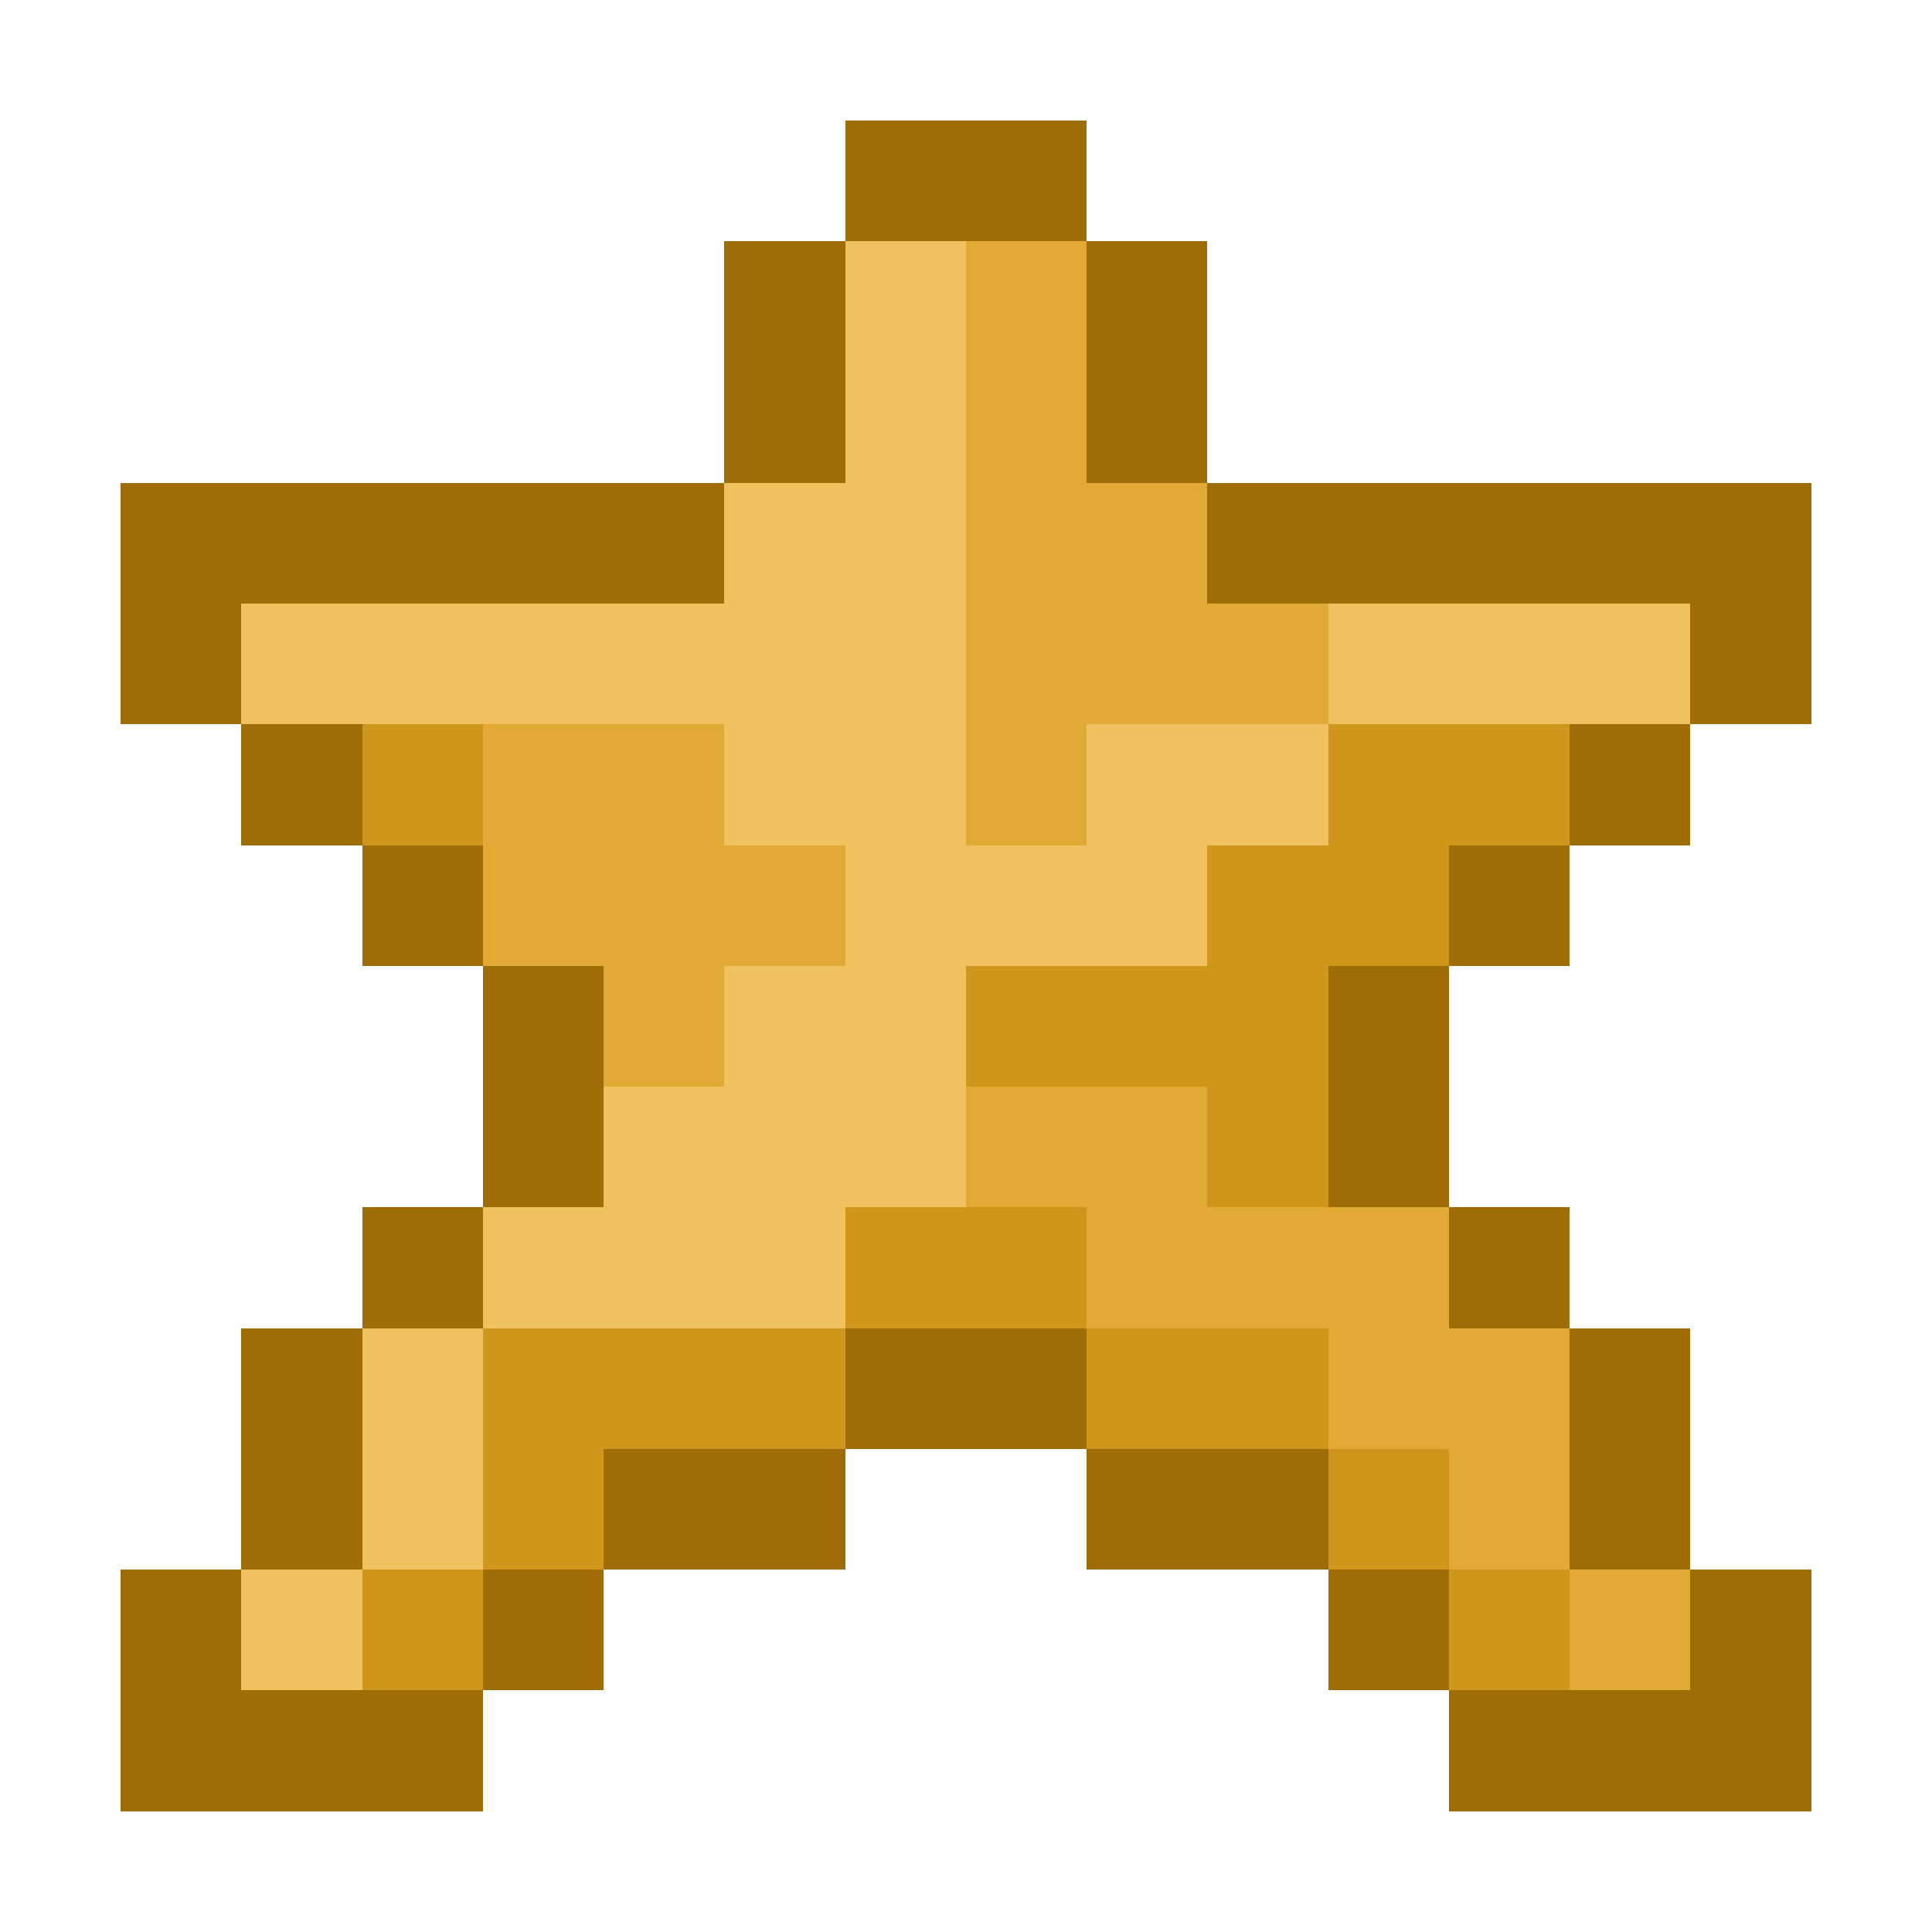
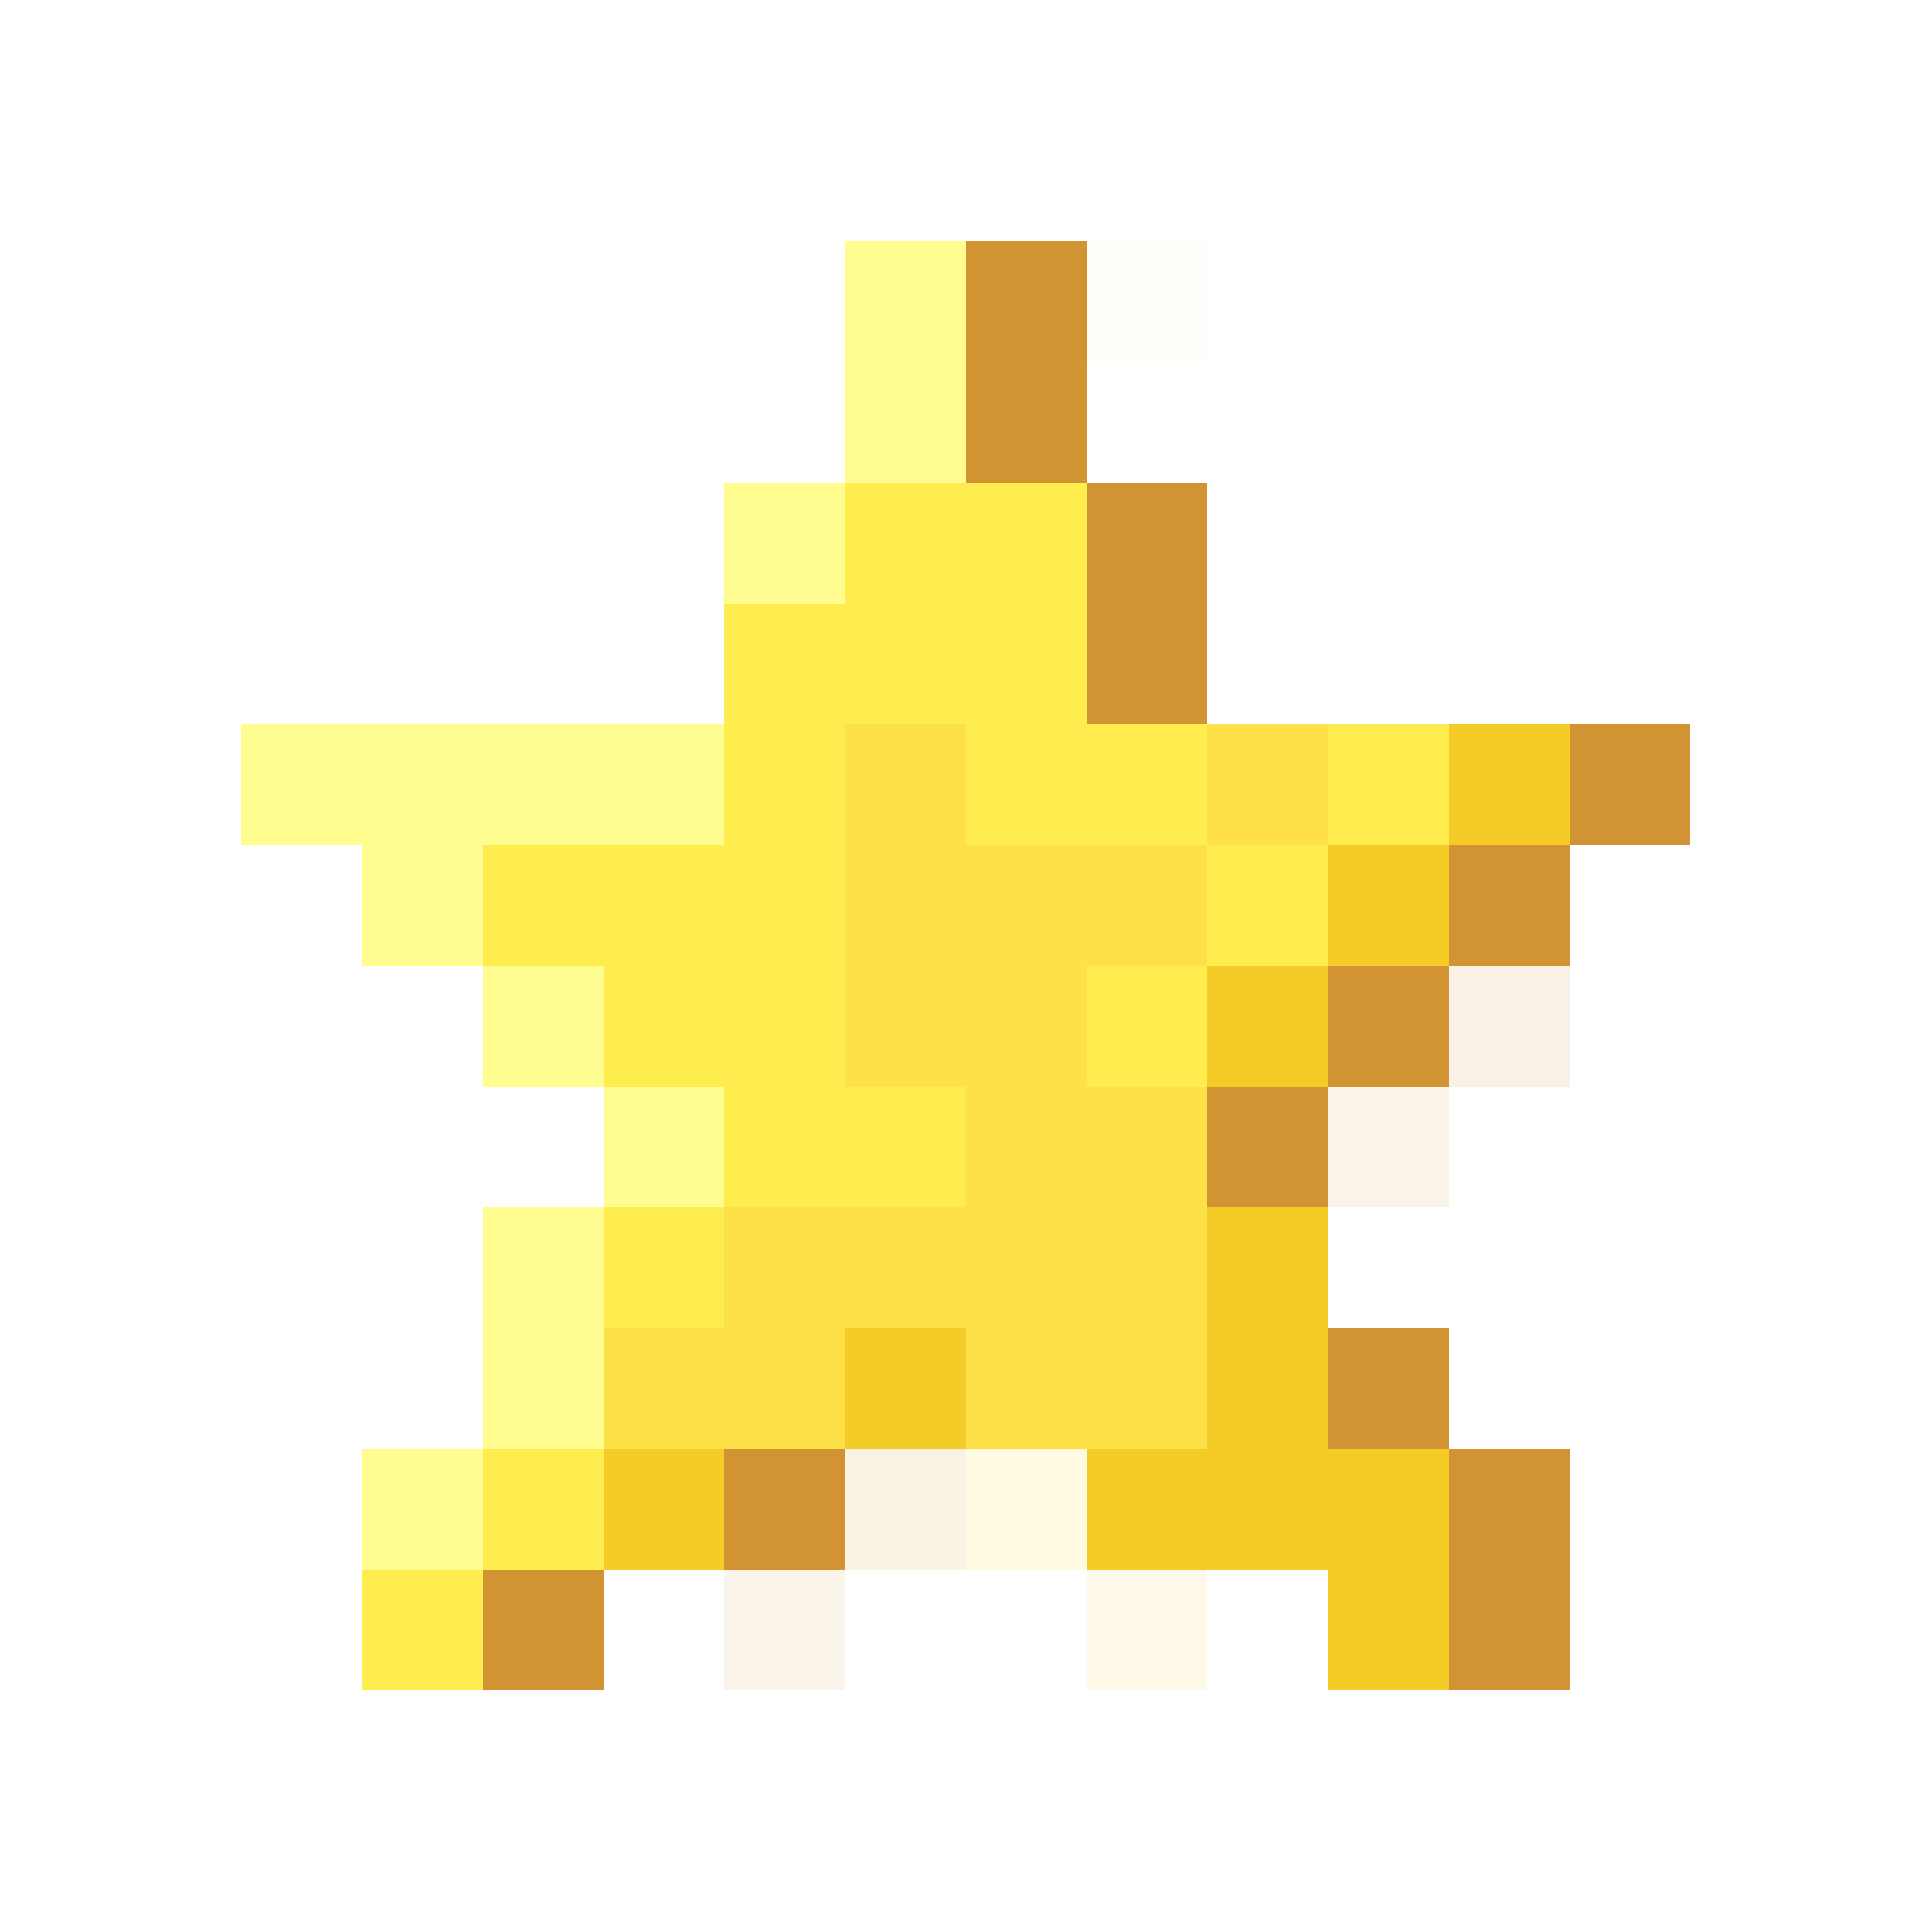
<svg xmlns="http://www.w3.org/2000/svg" viewBox="0 -0.5 16 16" shape-rendering="crispEdges">
-   <path stroke="#9e6d06" d="M7 1h2M6 2h1M9 2h1M6 3h1M9 3h1M1 4h5M10 4h5M1 5h1M14 5h1M2 6h1M13 6h1M3 7h1M12 7h1M4 8h1M11 8h1M4 9h1M11 9h1M3 10h1M12 10h1M2 11h1M7 11h2M13 11h1M2 12h1M5 12h2M9 12h2M13 12h1M1 13h1M4 13h1M11 13h1M14 13h1M1 14h3M12 14h3" />
-   <path stroke="#f0c25f" d="M7 2h1M7 3h1M6 4h2M2 5h6M11 5h3M6 6h2M9 6h2M7 7h3M6 8h2M5 9h3M4 10h3M3 11h1M3 12h1M2 13h1" />
-   <path stroke="#e1aa35" d="M8 2h1M8 3h1M8 4h2M8 5h3M4 6h2M8 6h1M4 7h3M5 8h1M8 9h2M9 10h3M11 11h2M12 12h1M13 13h1" />
-   <path stroke="#d0961b" d="M3 6h1M11 6h2M10 7h2M8 8h3M10 9h1M7 10h2M4 11h3M9 11h2M4 12h1M11 12h1M3 13h1M12 13h1" />
+   <path stroke="rgba(255,255,170,0.024)" d="M6 2h1" />
+   <path stroke="#fffd90" d="M7 2h1M7 3h1M6 4h1M2 6h4M3 7h1M4 8h1M5 9h1M4 10h1M4 11h1M3 12h1" />
+   <path stroke="#d29432" d="M8 2h1M8 3h1M9 4h1M9 5h1M13 6h1M12 7h1M11 8h1M10 9h1M11 11h1M6 12h1M12 12h1M4 13h1M12 13h1" />
+   <path stroke="rgba(212,170,42,0.024)" d="M9 2h1" />
+   <path stroke="#ffec4f" d="M7 4h2M6 5h3M6 6h1M8 6h2M11 6h1M4 7h3M10 7h1M5 8h2M9 8h1M6 9h2M5 10h1M4 12h1M3 13h1" />
+   <path stroke="#fee048" d="M7 6h1M10 6h1M7 7h3M7 8h2M8 9h2M6 10h4M5 11h2M8 11h2" />
+   <path stroke="#f5cc27" d="M12 6h1M11 7h1M10 8h1M10 10h1M7 11h1M10 11h1M5 12h1M9 12h3M11 13h1" />
+   <path stroke="rgba(204,136,51,0.118)" d="M12 8h1" />
+   <path stroke="rgba(203,142,50,0.098)" d="M11 9h1" />
+   <path stroke="rgba(226,170,63,0.141)" d="M7 12h1" />
+   <path stroke="rgba(255,219,56,0.141)" d="M8 12h1" />
+   <path stroke="rgba(215,147,49,0.102)" d="M6 13h1" />
+   <path stroke="rgba(245,205,39,0.102)" d="M9 13h1" />
</svg>
